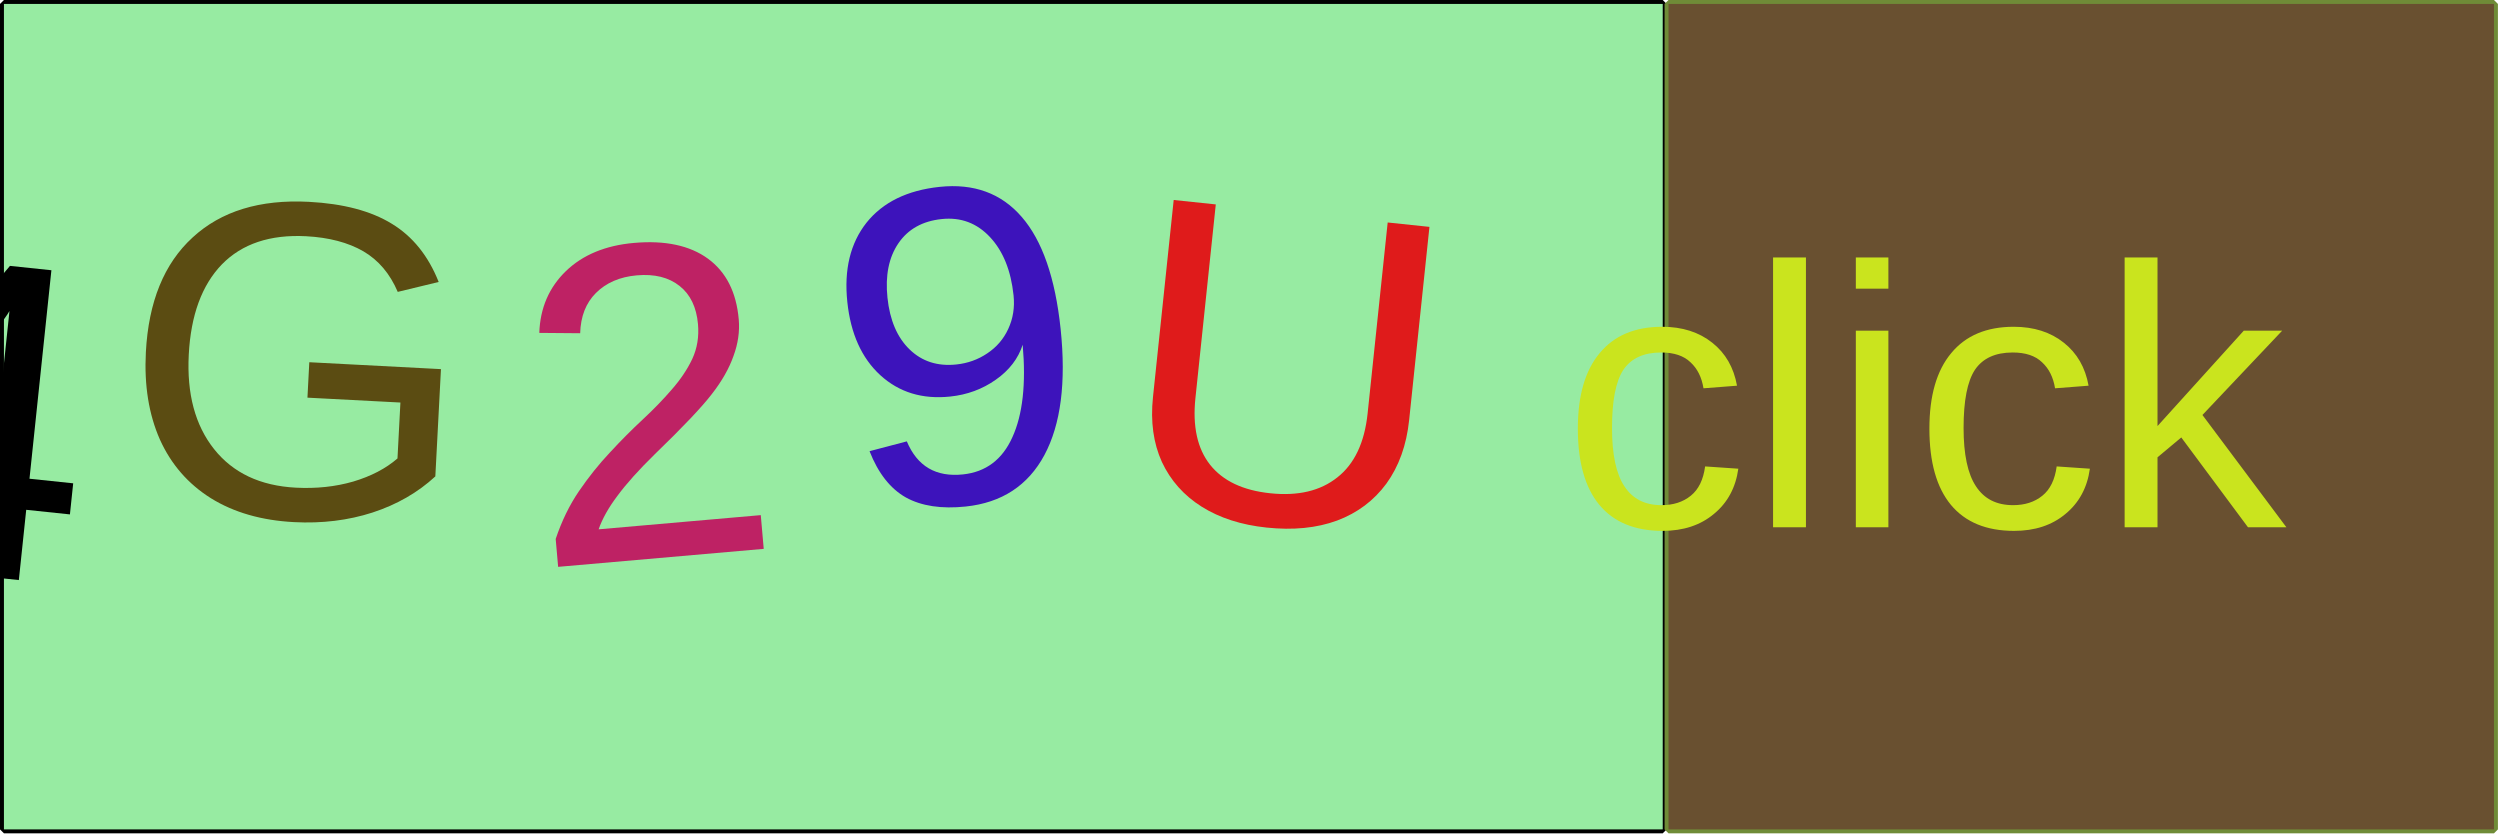
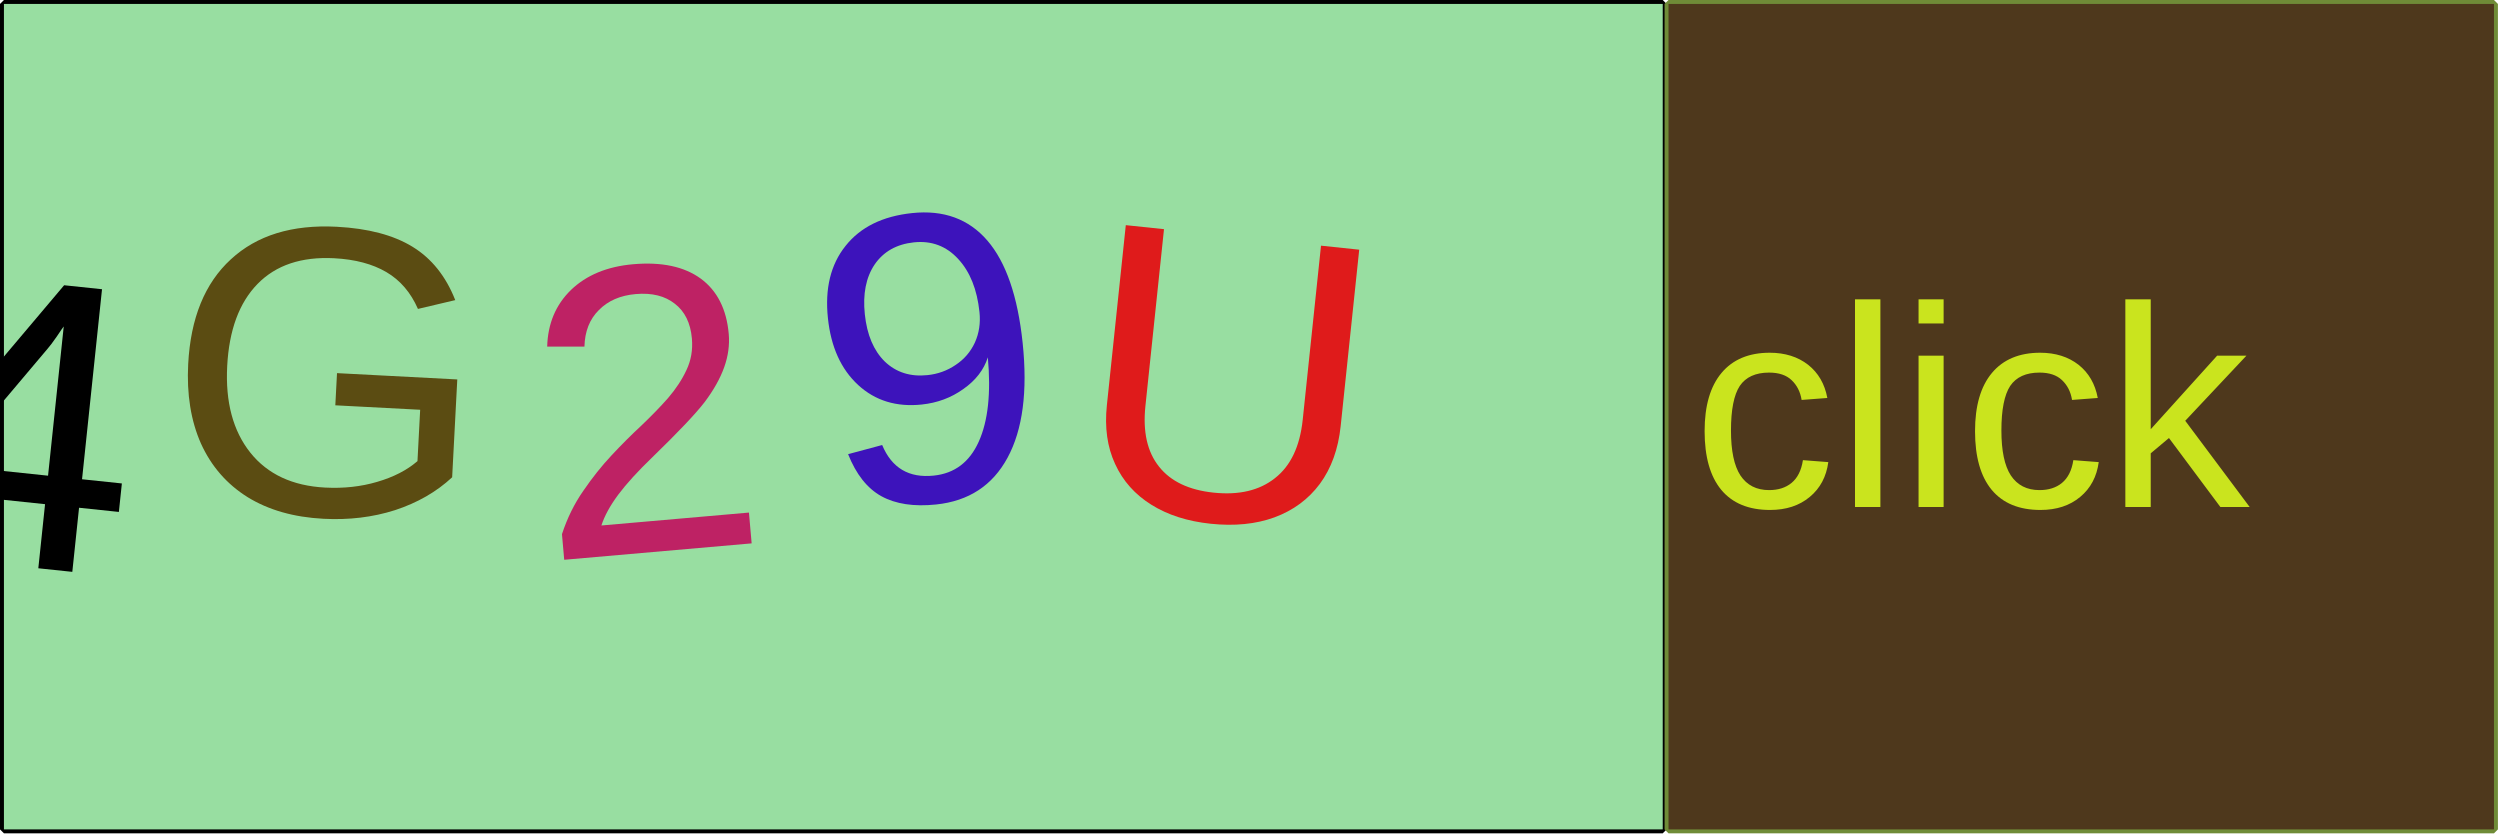
<svg xmlns="http://www.w3.org/2000/svg" width="120" height="40" version="1.1" viewBox="-0.244 -0.228 120 40">
-   <rect x="-.055" y="-.039" width="79.622" height="39.622" ry="0" fill="#97eba2" stroke="#000" stroke-miterlimit="1" stroke-width=".378" style="paint-order:stroke markers fill" />
-   <text transform="rotate(6)" x="9.296" y="27.395" fill="#000000" font-family="Arial" font-size="21.73px" letter-spacing="0px" text-align="center" text-anchor="middle" word-spacing="0px" style="font-feature-settings:normal;font-variant-caps:normal;font-variant-ligatures:normal;font-variant-numeric:normal;line-height:1.25" xml:space="preserve">
-     <tspan x="9.296" y="27.395" fill="#000000">4</tspan>
+   <rect x="-.055" y="-.039" width="79.622" height="39.622" ry="0" fill="#98dea1" stroke="#000" stroke-miterlimit="1" stroke-width=".378" style="paint-order:stroke markers fill" />
+   <text transform="rotate(6)" x="11.298" y="26.735" fill="#000000" font-family="Arial" font-size="19.823px" letter-spacing="0px" text-align="center" text-anchor="middle" word-spacing="0px" style="font-feature-settings:normal;font-variant-caps:normal;font-variant-ligatures:normal;font-variant-numeric:normal;line-height:1.25" xml:space="preserve">
+     <tspan x="11.298" y="26.735" fill="#000000" stroke-width="1.096">4</tspan>
  </text>
-   <text transform="rotate(-5)" x="38.097" y="29.19" fill="#be2264" font-family="Arial" font-size="21.73px" letter-spacing="0px" text-align="center" text-anchor="middle" word-spacing="0px" style="font-feature-settings:normal;font-variant-caps:normal;font-variant-ligatures:normal;font-variant-numeric:normal;line-height:1.25" xml:space="preserve">
-     <tspan x="38.097" y="29.19" fill="#be2264">2</tspan>
+   <text transform="rotate(-5)" x="37.187" y="28.878" fill="#be2264" font-family="Arial" font-size="19.823px" letter-spacing="0px" text-align="center" text-anchor="middle" word-spacing="0px" style="font-feature-settings:normal;font-variant-caps:normal;font-variant-ligatures:normal;font-variant-numeric:normal;line-height:1.25" xml:space="preserve">
+     <tspan x="37.187" y="28.878" fill="#be2264" stroke-width="1.096">2</tspan>
  </text>
-   <text transform="rotate(-6)" x="52.798" y="28.553" fill="#3d13bb" font-family="Arial" font-size="21.73px" letter-spacing="0px" text-align="center" text-anchor="middle" word-spacing="0px" style="font-feature-settings:normal;font-variant-caps:normal;font-variant-ligatures:normal;font-variant-numeric:normal;line-height:1.25" xml:space="preserve">
-     <tspan x="52.798" y="28.553" fill="#3d13bb">9</tspan>
+   <text transform="rotate(-6)" x="50.558" y="28.339" fill="#3d13bb" font-family="Arial" font-size="19.823px" letter-spacing="0px" text-align="center" text-anchor="middle" word-spacing="0px" style="font-feature-settings:normal;font-variant-caps:normal;font-variant-ligatures:normal;font-variant-numeric:normal;line-height:1.25" xml:space="preserve">
+     <tspan x="50.558" y="28.339" fill="#3d13bb" stroke-width="1.096">9</tspan>
  </text>
-   <text transform="rotate(3)" x="24.036" y="23.855" fill="#5b4c12" font-family="Arial" font-size="21.73px" letter-spacing="0px" text-align="center" text-anchor="middle" word-spacing="0px" style="font-feature-settings:normal;font-variant-caps:normal;font-variant-ligatures:normal;font-variant-numeric:normal;line-height:1.25" xml:space="preserve">
-     <tspan x="24.036" y="23.855" fill="#5b4c12">G</tspan>
+   <text transform="rotate(3)" x="24.649" y="23.651" fill="#5b4c12" font-family="Arial" font-size="19.823px" letter-spacing="0px" text-align="center" text-anchor="middle" word-spacing="0px" style="font-feature-settings:normal;font-variant-caps:normal;font-variant-ligatures:normal;font-variant-numeric:normal;line-height:1.25" xml:space="preserve">
+     <tspan x="24.649" y="23.651" fill="#5b4c12" stroke-width="1.096">G</tspan>
  </text>
-   <text transform="rotate(6)" x="71.995" y="18.41" fill="#df1b1b" font-family="Arial" font-size="21.73px" letter-spacing="0px" text-align="center" text-anchor="middle" word-spacing="0px" style="font-feature-settings:normal;font-variant-caps:normal;font-variant-ligatures:normal;font-variant-numeric:normal;line-height:1.25" xml:space="preserve">
-     <tspan x="71.995" y="18.41" fill="#df1b1b">U</tspan>
+   <text transform="rotate(6)" x="68.494" y="18.539" fill="#df1b1b" font-family="Arial" font-size="19.823px" letter-spacing="0px" text-align="center" text-anchor="middle" word-spacing="0px" style="font-feature-settings:normal;font-variant-caps:normal;font-variant-ligatures:normal;font-variant-numeric:normal;line-height:1.25" xml:space="preserve">
+     <tspan x="68.494" y="18.539" fill="#df1b1b" stroke-width="1.096">U</tspan>
  </text>
-   <rect x="79.845" y="-.039" width="39.622" height="39.622" fill="#695030" stroke="#6f8b37" stroke-miterlimit="1" stroke-width=".378" style="paint-order:stroke markers fill" />
-   <text x="99.545" y="25.081" fill="#cae41e" font-family="Arial" font-size="17.868px" letter-spacing="0px" text-align="center" text-anchor="middle" word-spacing="0px" style="font-feature-settings:normal;font-variant-caps:normal;font-variant-ligatures:normal;font-variant-numeric:normal;line-height:1.25" xml:space="preserve">
-     <tspan x="99.545" y="25.081" fill="#cae41e">click</tspan>
+   <rect x="79.845" y="-.039" width="39.622" height="39.622" fill="#4e381c" stroke="#6f8b37" stroke-miterlimit="1" stroke-width=".378" style="paint-order:stroke markers fill" />
+   <text transform="scale(.99999 1)" x="100.089" y="24.111" fill="#cae41e" font-family="Arial" font-size="13.745px" letter-spacing="0px" text-align="center" text-anchor="middle" word-spacing="0px" style="font-feature-settings:normal;font-variant-caps:normal;font-variant-ligatures:normal;font-variant-numeric:normal;line-height:1.25" xml:space="preserve">
+     <tspan x="100.089" y="24.111" fill="#cae41e" stroke-width="1">click</tspan>
  </text>
</svg>
